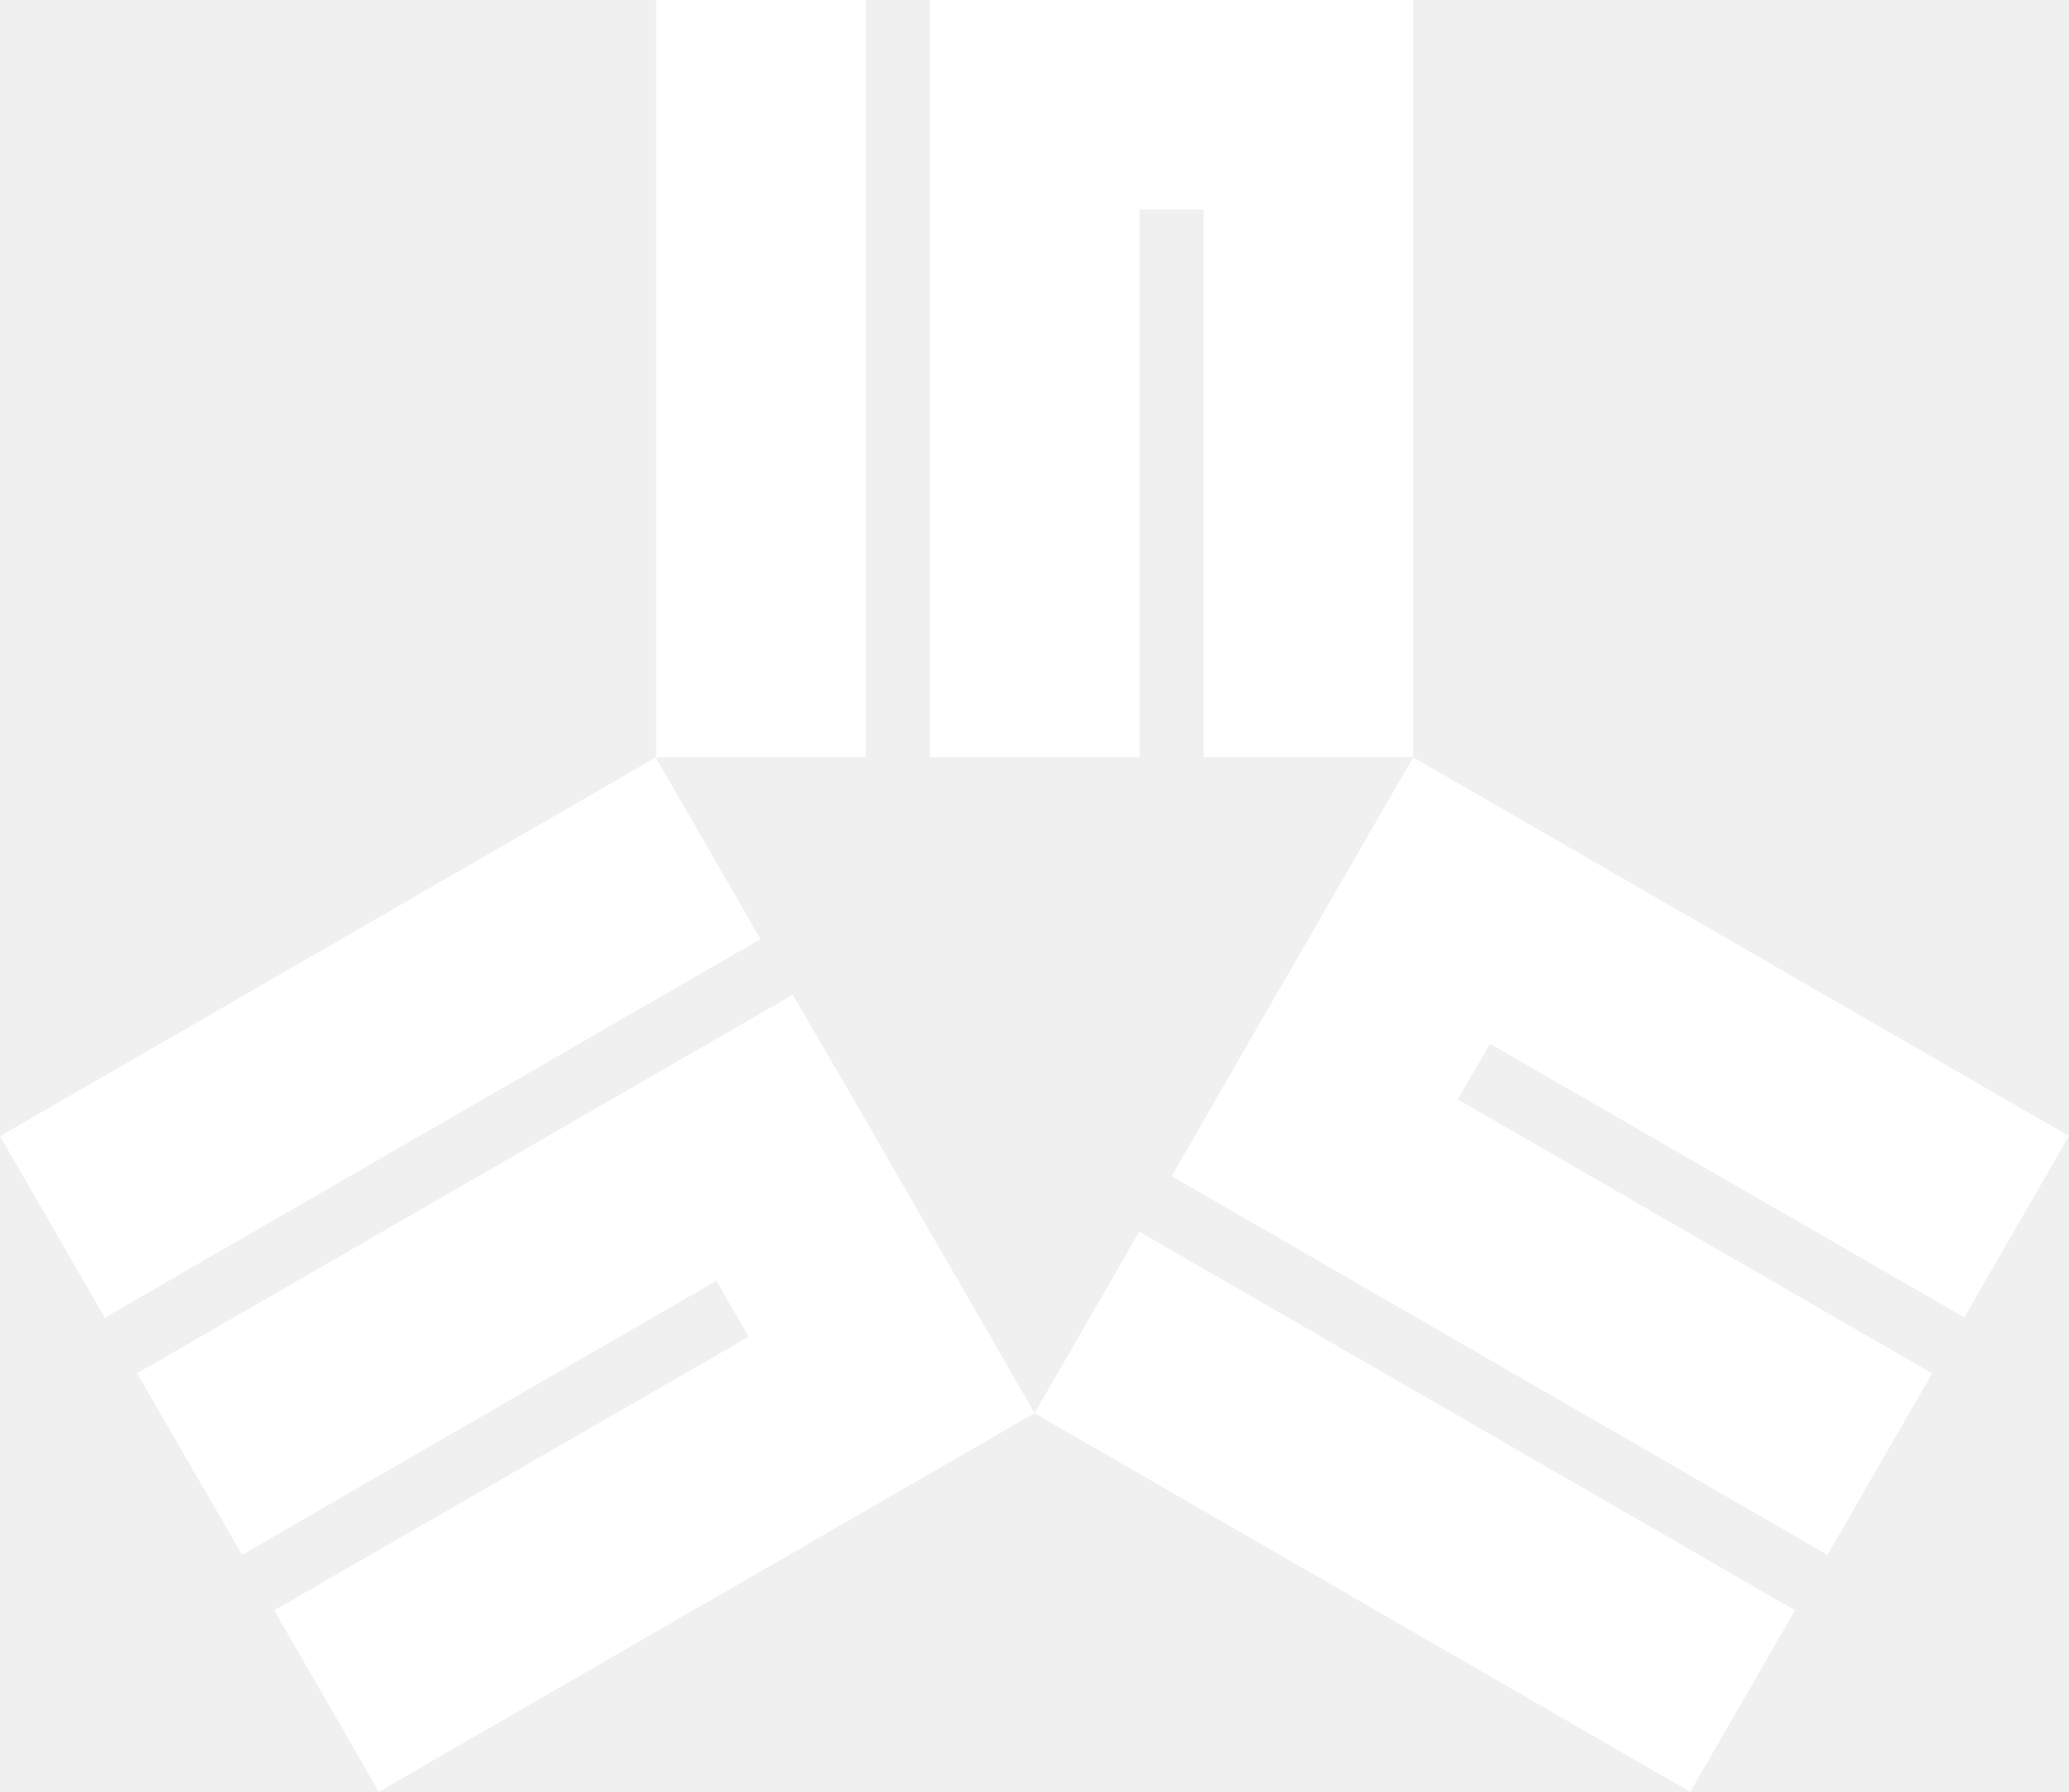
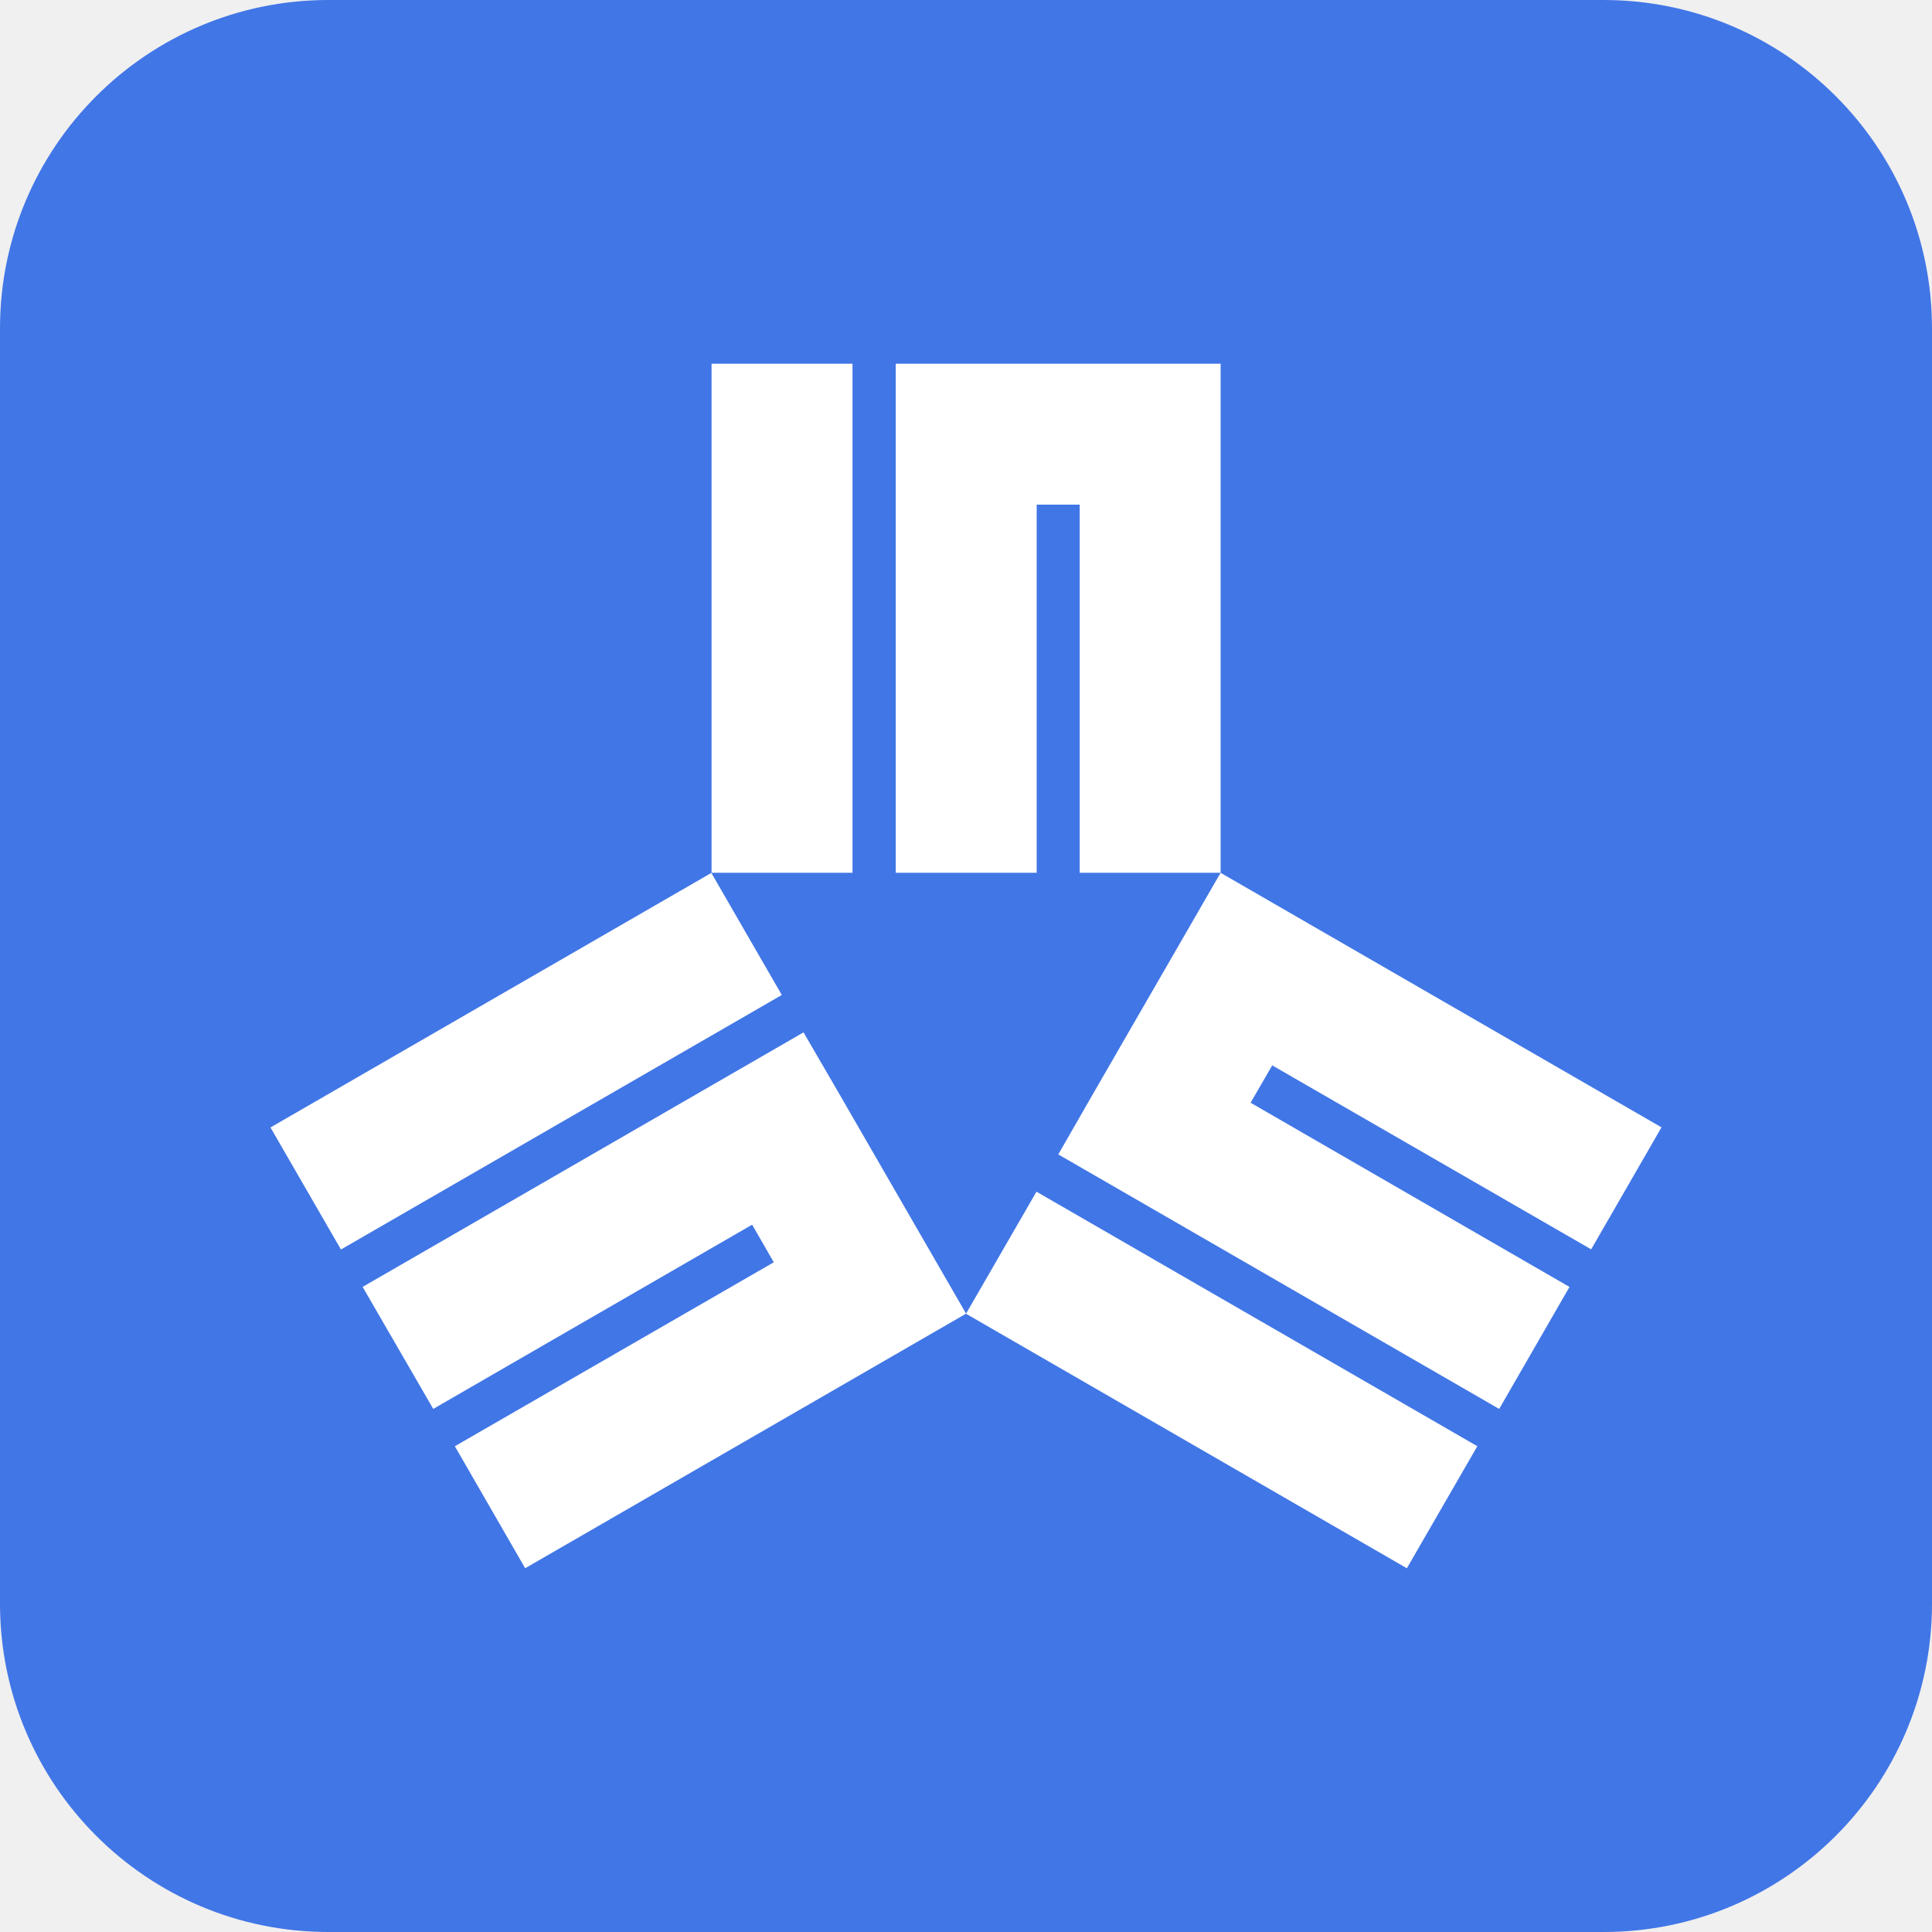
- <svg xmlns="http://www.w3.org/2000/svg" fill="none" viewBox="0 0 36.955 32.001">
-   <rect x="0" y="20.29" width="13.524" height="3.744" fill="#fff" transform="matrix(.8660254 -.5 .5 .8660254 -10.14502 2.71835)" />
-   <path fill="#fff" d="m18.48 25.237-3.392-5.878-.927-1.595-11.713 6.762 1.876 3.241 8.472-4.894.575.999-8.473 4.887L6.766 32l11.713-6.763Z" />
-   <rect x="18.478" y="25.239" width="3.744" height="13.524" fill="#fff" transform="matrix(.5 -.8660254 .8660254 .5 -12.61907 28.62165)" />
-   <path fill="#fff" d="m35.086 23.528 1.868-3.241-11.713-6.762-3.392 5.878-.92 1.603 11.713 6.762 1.868-3.241-8.472-4.894.575-.992 8.473 4.887Z" />
-   <rect x="11.718" width="3.744" height="13.524" fill="#fff" />
-   <path fill="#fff" d="M20.355 3.744h1.143v9.78h3.744V0h-8.631v13.524h3.744V3.744Z" />
+ <svg xmlns="http://www.w3.org/2000/svg" fill="none" viewBox="0 0 100 100">
+   <rect width="100" height="100" rx="17" fill="#4176e6" />
+   <g transform="translate(14 18.82539) scale(1.948324)">
+     <rect x="0" y="20.29" width="13.524" height="3.744" fill="#fff" transform="matrix(.8660254 -.5 .5 .8660254 -10.14502 2.71835)" />
+     <path fill="#fff" d="m18.48 25.237-3.392-5.878-.927-1.595-11.713 6.762 1.876 3.241 8.472-4.894.575.999-8.473 4.887L6.766 32l11.713-6.763Z" />
+     <rect x="18.478" y="25.239" width="3.744" height="13.524" fill="#fff" transform="matrix(.5 -.8660254 .8660254 .5 -12.61907 28.62165)" />
+     <path fill="#fff" d="m35.086 23.528 1.868-3.241-11.713-6.762-3.392 5.878-.92 1.603 11.713 6.762 1.868-3.241-8.472-4.894.575-.992 8.473 4.887Z" />
+     <rect x="11.718" width="3.744" height="13.524" fill="#fff" />
+     <path fill="#fff" d="M20.355 3.744h1.143v9.78h3.744V0h-8.631v13.524h3.744V3.744Z" />
+   </g>
</svg>
